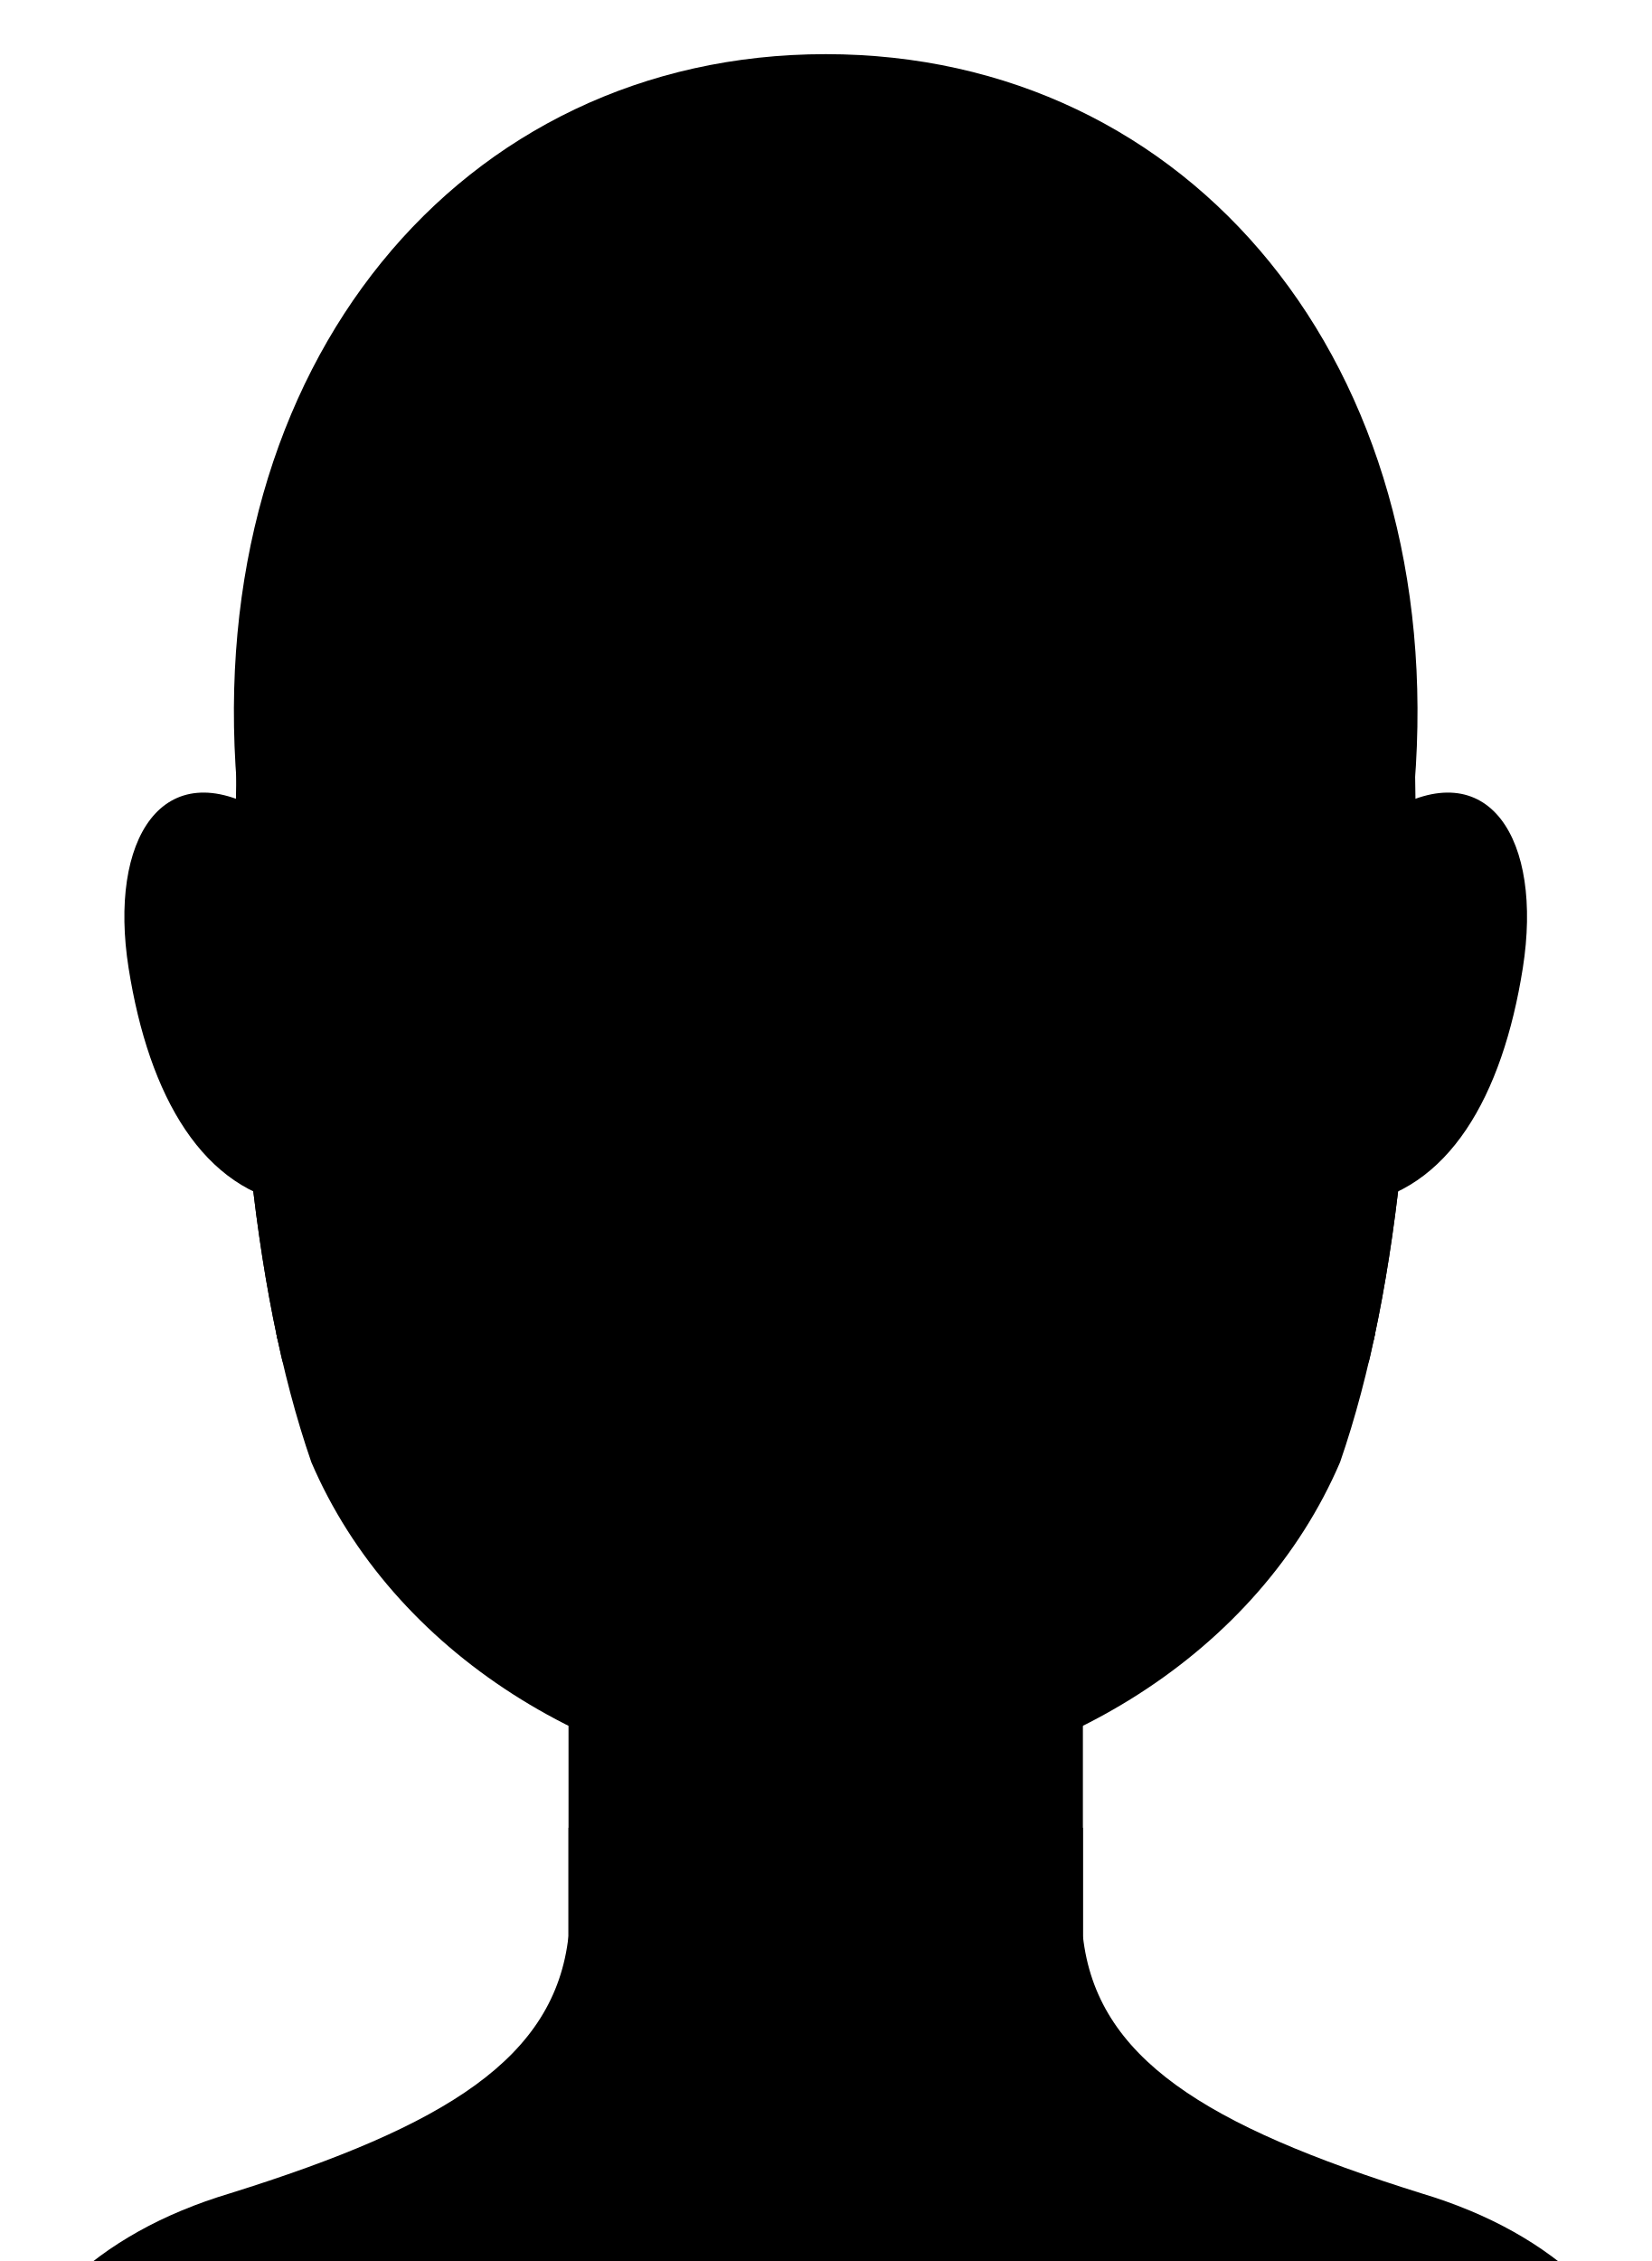
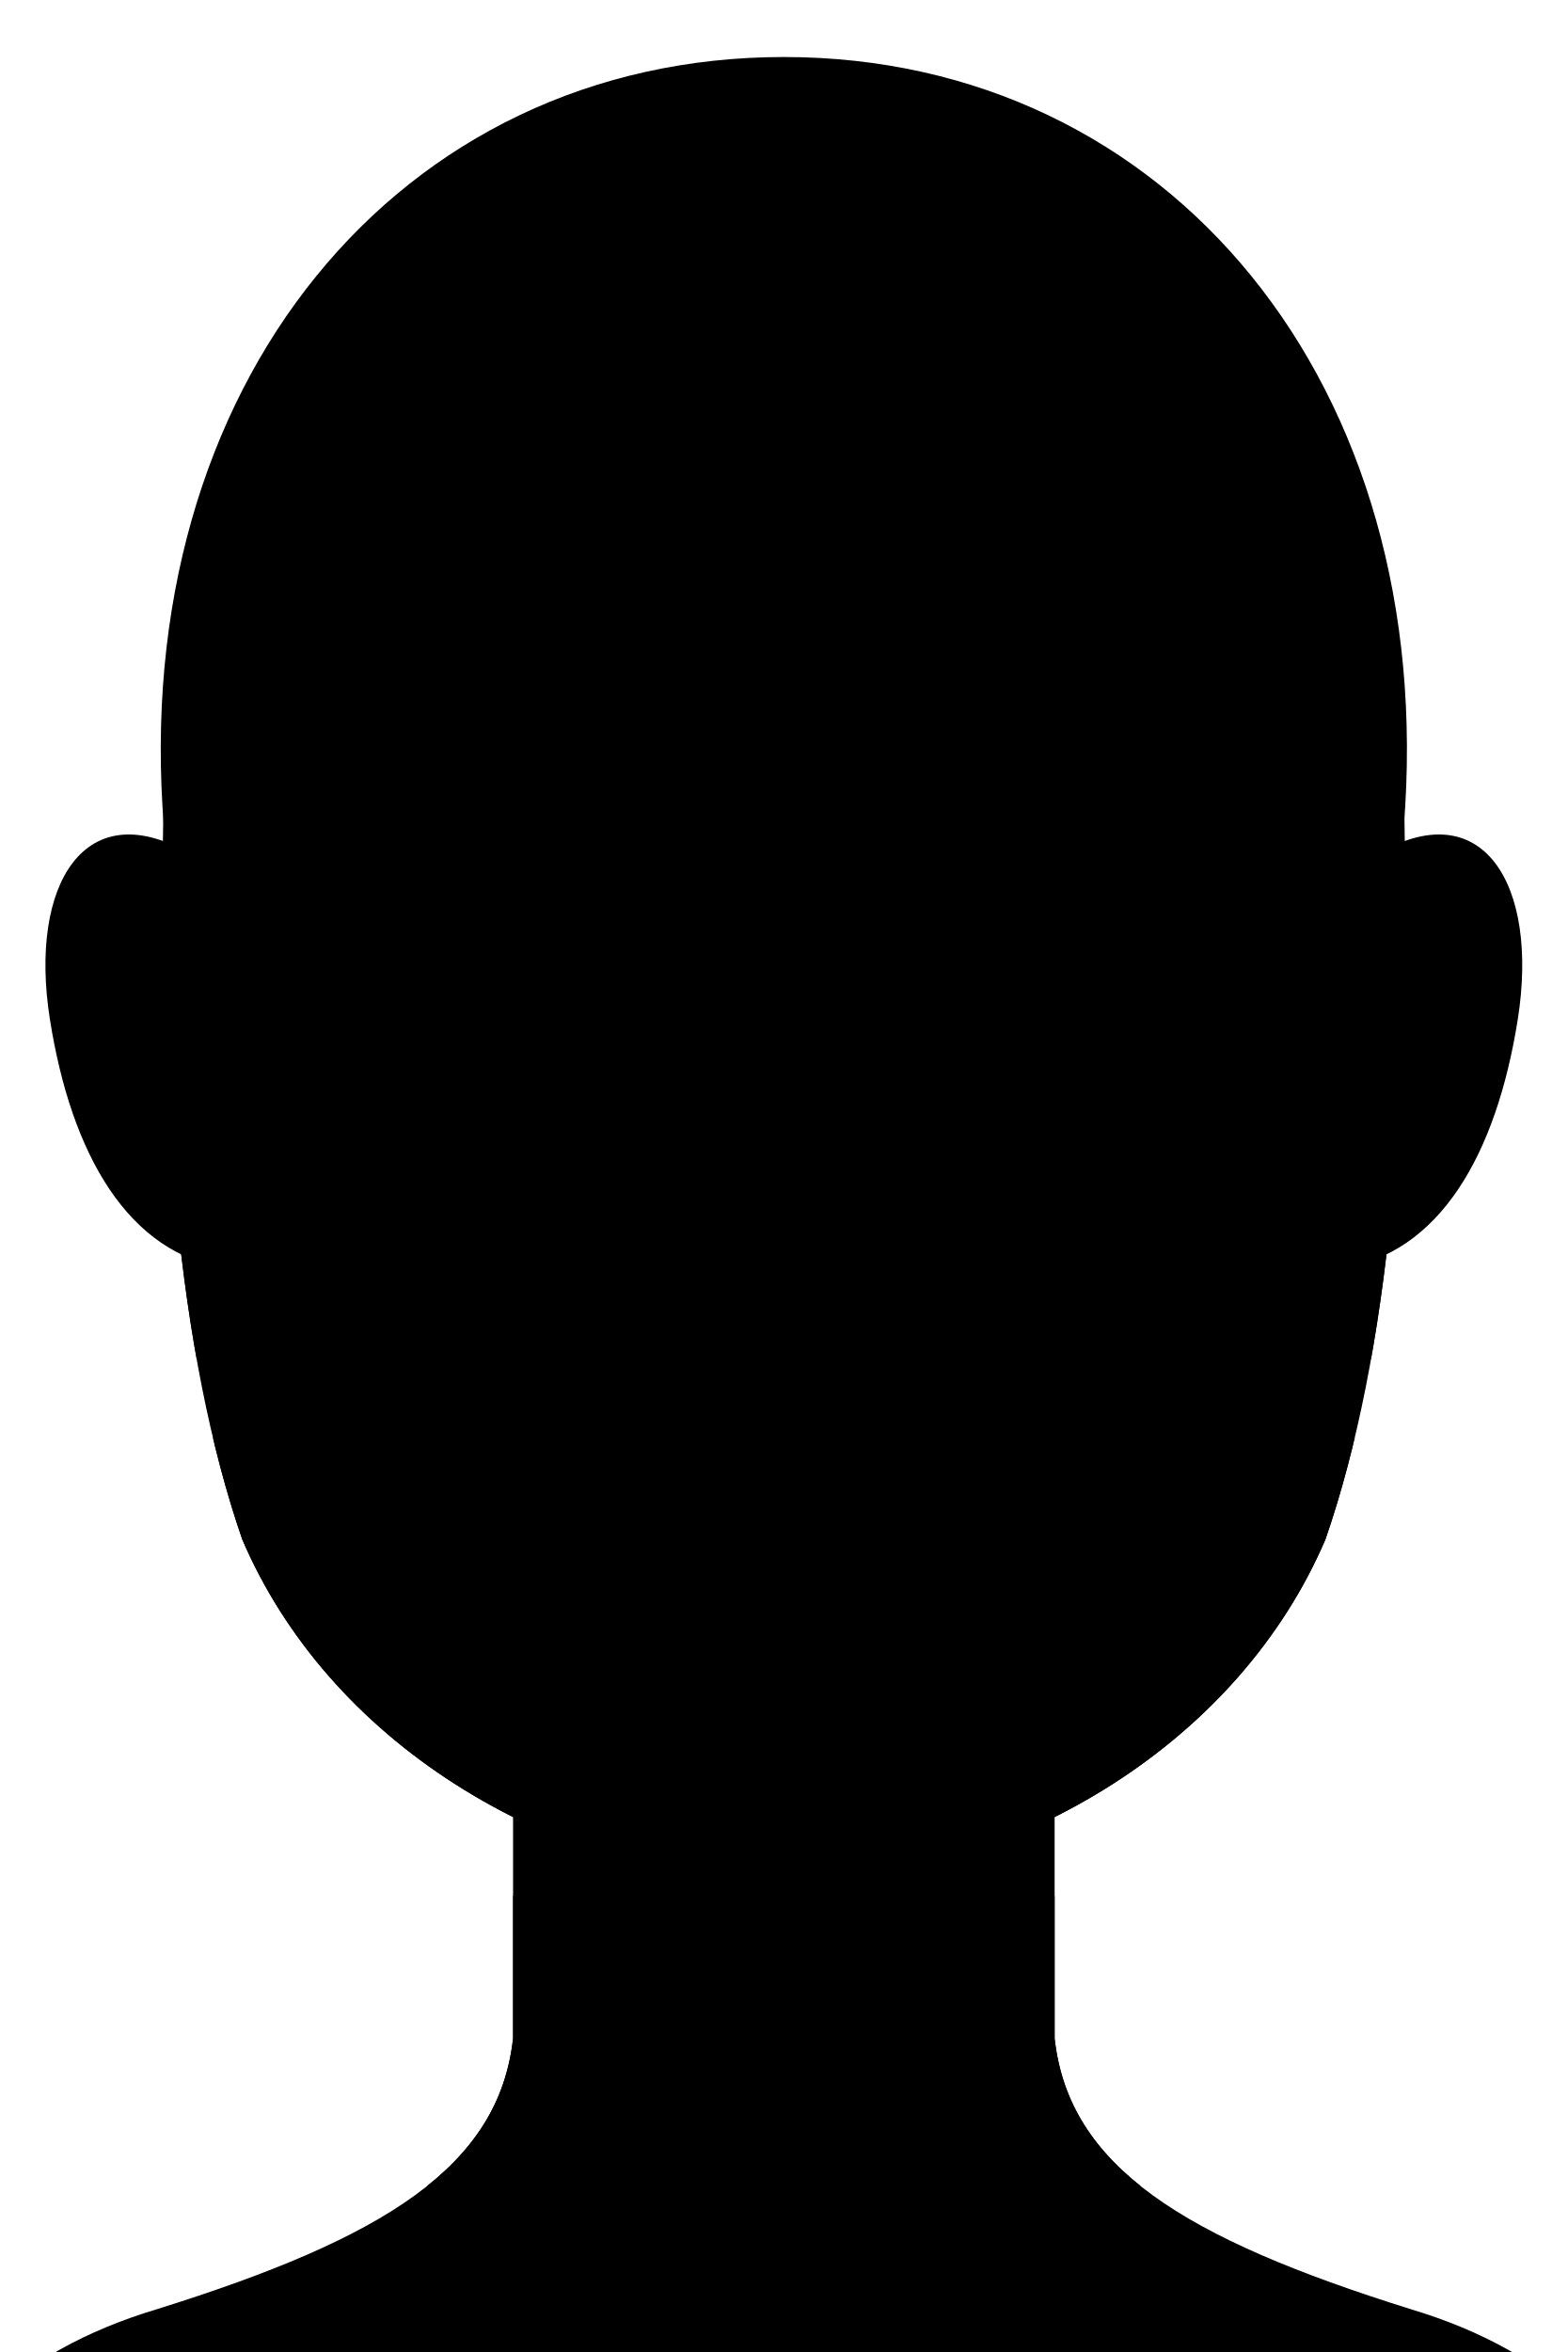
- <svg xmlns="http://www.w3.org/2000/svg" viewBox="28 30 244 334">
+ <svg xmlns="http://www.w3.org/2000/svg" viewBox="40 30 220 330">
  <defs>
-     <clipPath id="pele-masculino-frente">
-       <path d="M150 52 C204 52 236 88 237 140 C238 184 235 220 226 246 C214 274 184 293 150 295 C116 293 86 274 74 246 C65 220 62 184 63 140 C64 88 96 52 150 52 Z M112 250 L112 316 C110 334 94 344 62 354 C42 360 30 372 24 390 L276 390 C270 372 258 360 238 354 C206 344 190 334 188 316 L188 250 Z" />
+     <clipPath id="recorte-masculino-frente-0">
+       <path d="M150 52 C204 52 236 88 237 140 C238 184 235 220 226 246 C214 274 184 293 150 295 C116 293 86 274 74 246 C65 220 62 184 63 140 C64 88 96 52 150 52 Z" />
+     </clipPath>
+     <clipPath id="recorte-masculino-frente-1">
+       <path d="M112 250 L112 316 C110 334 94 344 62 354 C42 360 30 372 24 390 L276 390 C270 372 258 360 238 354 C206 344 190 334 188 316 L188 250 Z" />
    </clipPath>
  </defs>
  <g class="arte">
    <path class="pele" d="M112 250 L112 316 C110 334 94 344 62 354 C42 360 30 372 24 390 L276 390 C270 372 258 360 238 354 C206 344 190 334 188 316 L188 250 Z" />
    <path class="pele" d="M67 150 C52 141 44 154 47 173 C50 192 58 206 72 208 Z" />
    <path class="pele" d="M233 150 C248 141 256 154 253 173 C250 192 242 206 228 208 Z" />
    <path class="pele" d="M150 52 C204 52 236 88 237 140 C238 184 235 220 226 246 C214 274 184 293 150 295 C116 293 86 274 74 246 C65 220 62 184 63 140 C64 88 96 52 150 52 Z" />
    <path class="traco leve" d="M60 172 C56 166 54 160 57 156" />
    <path class="traco leve" d="M240 172 C244 166 246 160 243 156" />
    <path class="cabelo" d="M63 146 C58 84 96 38 150 38 C204 38 242 84 237 146 C232 118 226 104 214 96 C196 86 170 90 150 86 C128 90 104 86 86 96 C74 104 68 118 63 146 Z" />
  </g>
-   <g class="zonas" clip-path="url(#pele-masculino-frente)">
+   <g class="zonas" clip-path="url(#recorte-masculino-frente-0)">
    <path class="zona" data-area="testa" d="M70 136 C74 114 82 102 92 97 C120 88 180 88 208 97 C218 102 226 114 230 136 C200 125 176 125 150 129 C124 125 100 125 70 136 Z" />
    <path class="zona" data-area="olhos" d="M88 163A27 18 0 1 0 142 163A27 18 0 1 0 88 163ZM158 163A27 18 0 1 0 212 163A27 18 0 1 0 158 163Z" />
    <path class="zona" data-area="nariz" d="M150 150 C157 150 159 170 162 188 C164 198 172 206 171 214 C170 226 130 226 129 214 C128 206 136 198 138 188 C141 170 143 150 150 150 Z" />
-     <path class="zona" data-area="bochechas" d="M64 186 C80 184 116 184 127 196 C134 206 128 228 116 236 C100 246 80 238 64 224 Z M236 186 C220 184 184 184 173 196 C166 206 172 228 184 236 C200 246 220 238 236 224 Z" />
-     <path class="zona" data-area="boca" d="M117 249A33 15 0 1 0 183 249A33 15 0 1 0 117 249Z" />
-     <path class="zona" data-area="queixo" d="M116 288A34 15 0 1 0 184 288A34 15 0 1 0 116 288Z" />
-     <path class="zona zona-linha" data-area="mandibula" d="M68 226 C76 252 96 272 118 284 M232 226 C224 252 204 272 182 284" />
-     <path class="zona" data-area="pescoco" d="M112 300 L188 300 L188 338 C164 348 136 348 112 338 Z" />
+     <path class="zona" data-area="bochechas" d="M64 186 C80 184 116 184 127 196 C134 206 128 222 116 230 C100 236 82 232 64 218 Z M236 186 C220 184 184 184 173 196 C166 206 172 222 184 230 C200 236 218 232 236 218 Z" />
+     <path class="zona" data-area="boca" d="M120 249A30 12 0 1 0 180 249A30 12 0 1 0 120 249Z" />
+     <path class="zona" data-area="queixo" d="M127 268 C140 264 160 264 173 268 L178 304 L122 304 Z" />
+     <path class="zona" data-area="mandibula" d="M40 216 L64 224 C80 246 100 264 122 272 L122 304 L40 304 Z M260 216 L236 224 C220 246 200 264 178 272 L178 304 L260 304 Z" />
+   </g>
+   <g class="zonas" clip-path="url(#recorte-masculino-frente-1)">
+     <path class="zona" data-area="pescoco" d="M100 296 L200 296 L200 340 C166 350 134 350 100 340 Z" />
  </g>
  <g class="arte detalhes">
    <path class="traco" stroke-width="5" d="M94 140 Q114 132 137 138" />
    <path class="traco" stroke-width="5" d="M206 140 Q186 132 163 138" />
    <path class="olho" d="M98 162 Q115 150 132 162 Q115 171 98 162 Z" />
    <circle class="iris" cx="115" cy="161" r="5" />
    <path class="olho" d="M202 162 Q185 150 168 162 Q185 171 202 162 Z" />
    <circle class="iris" cx="185" cy="161" r="5" />
    <path class="traco leve" d="M143 168 C142 186 139 198 137 206" />
    <path class="traco" d="M136 211 Q131 220 141 221 Q146 225 150 223 Q154 225 159 221 Q169 220 164 211" />
    <path class="boca" d="M128 250 Q139 244 150 247 Q161 244 172 250 Q150 252 128 250 Z" />
    <path class="boca" d="M128 250 Q150 260 172 250 Q150 252 128 250 Z" />
    <path class="traco leve" d="M136 280 Q150 285 164 280" />
  </g>
</svg>
